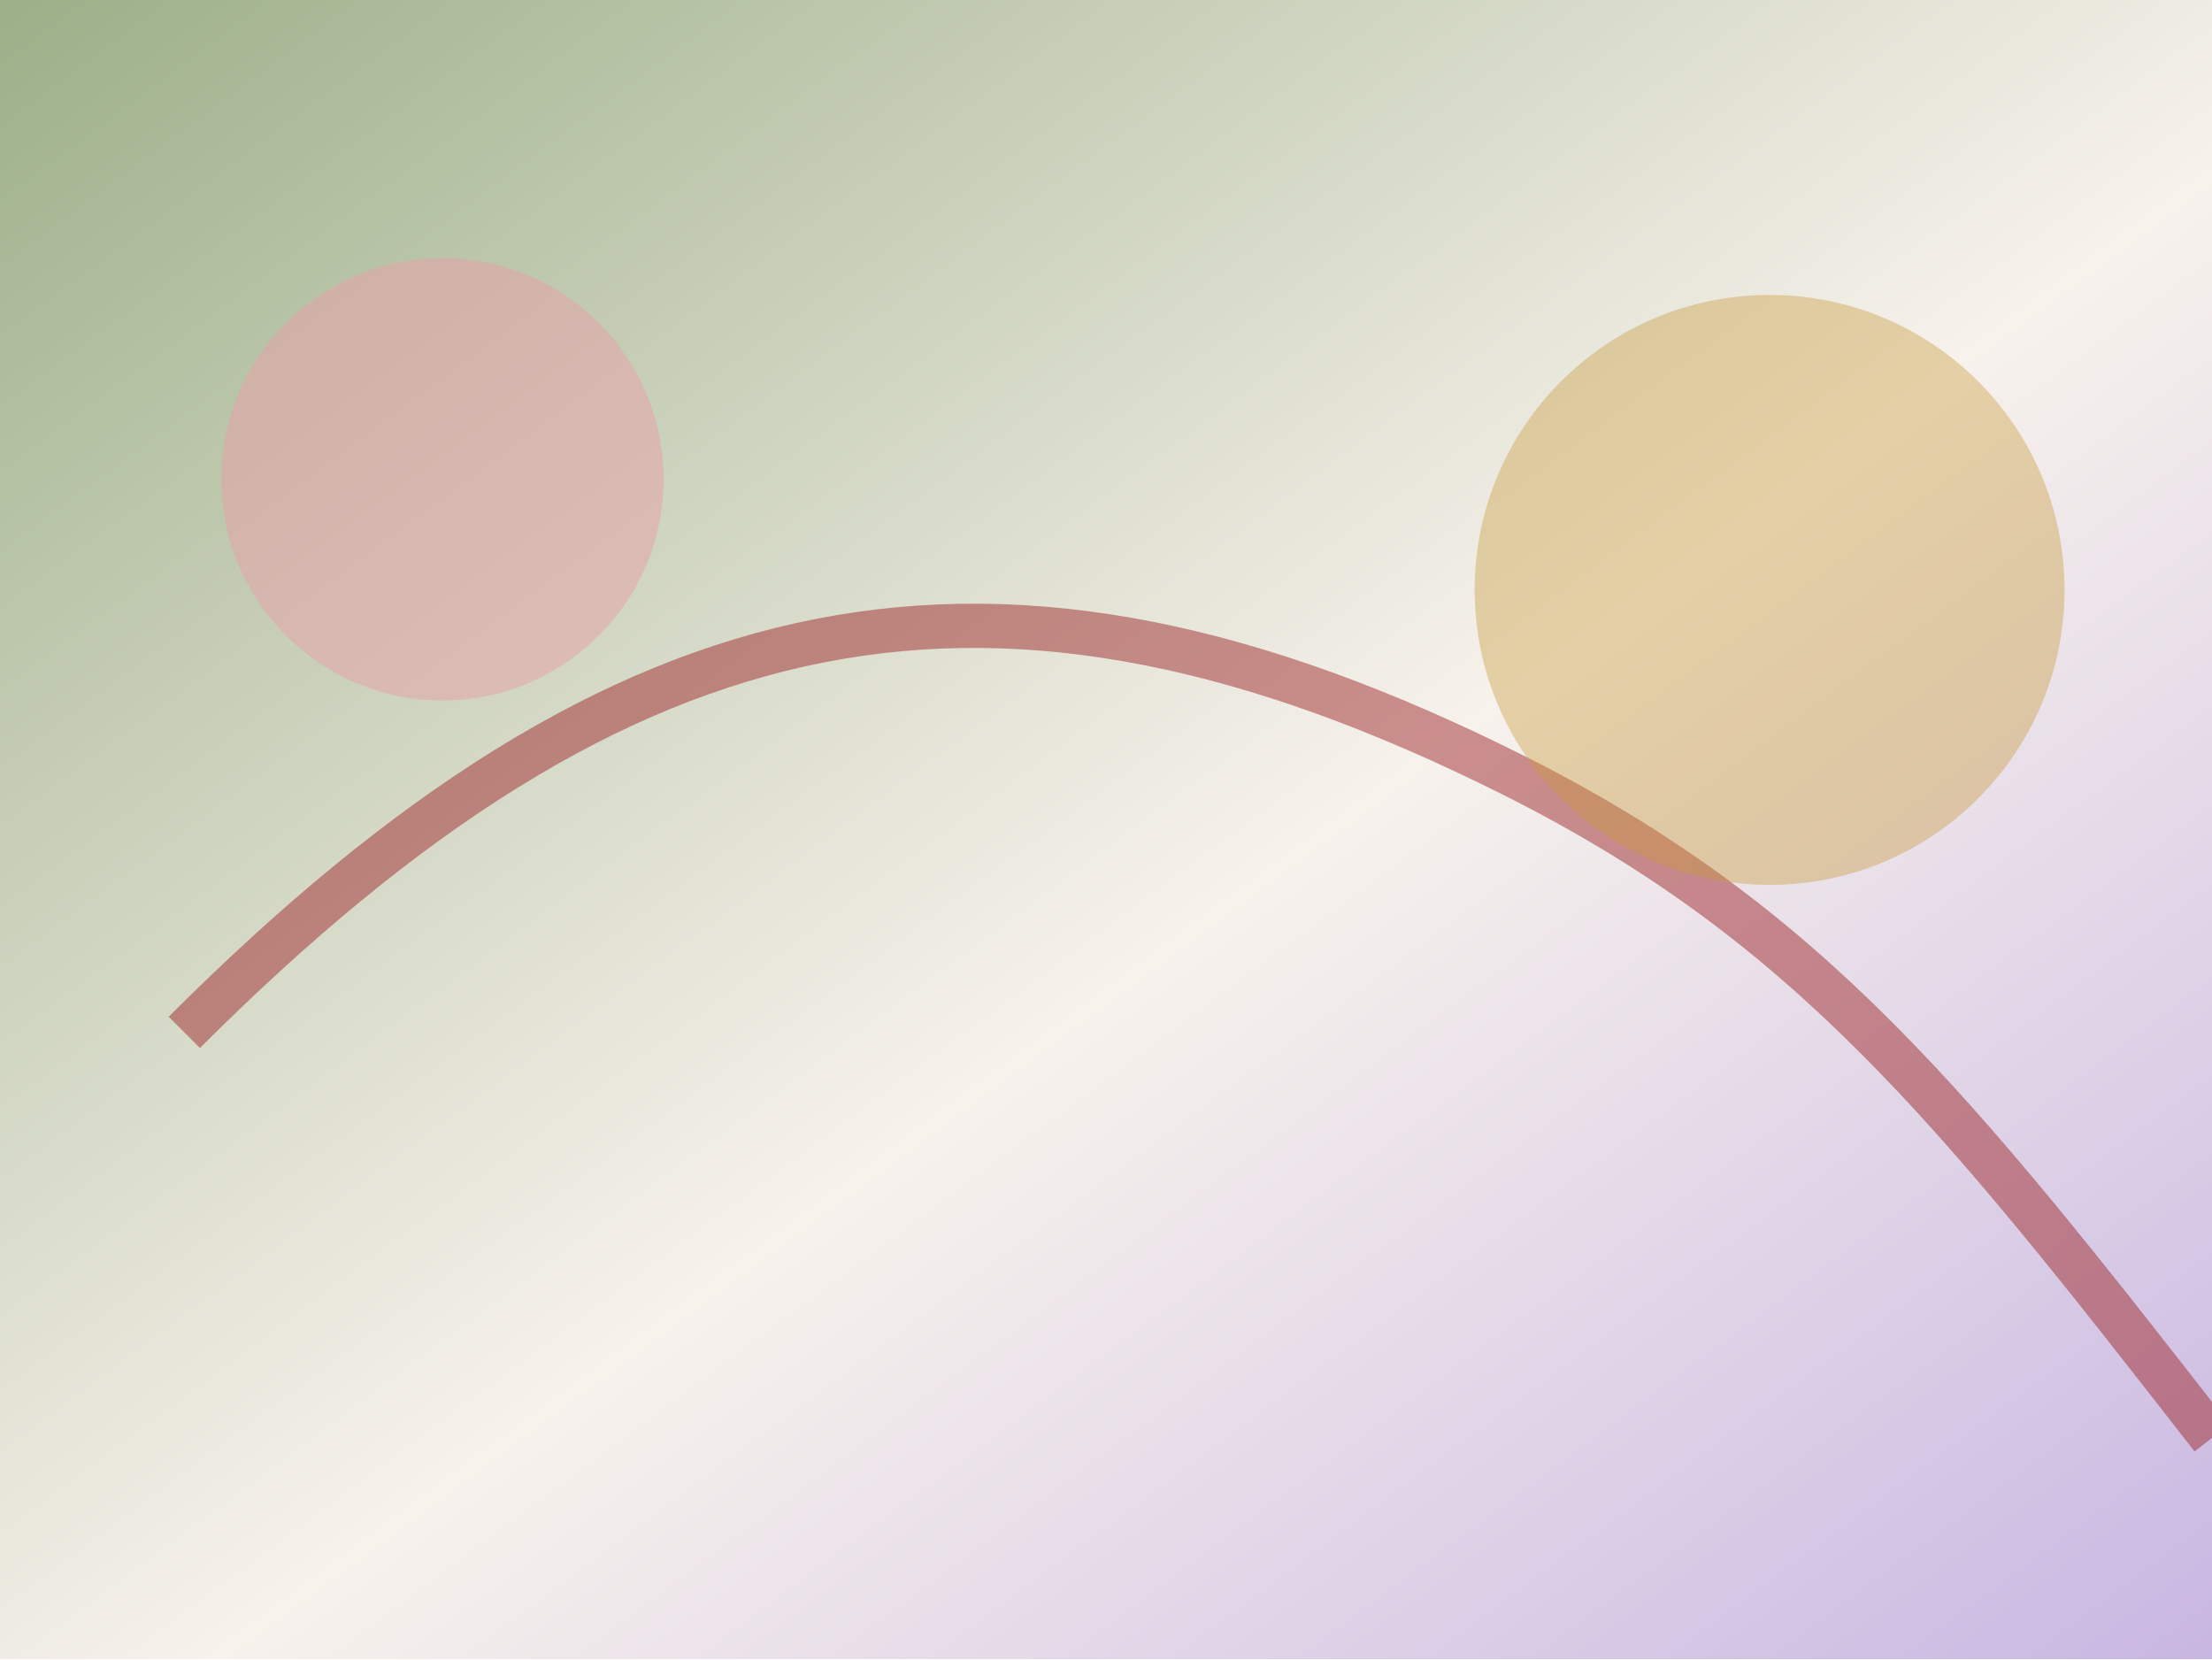
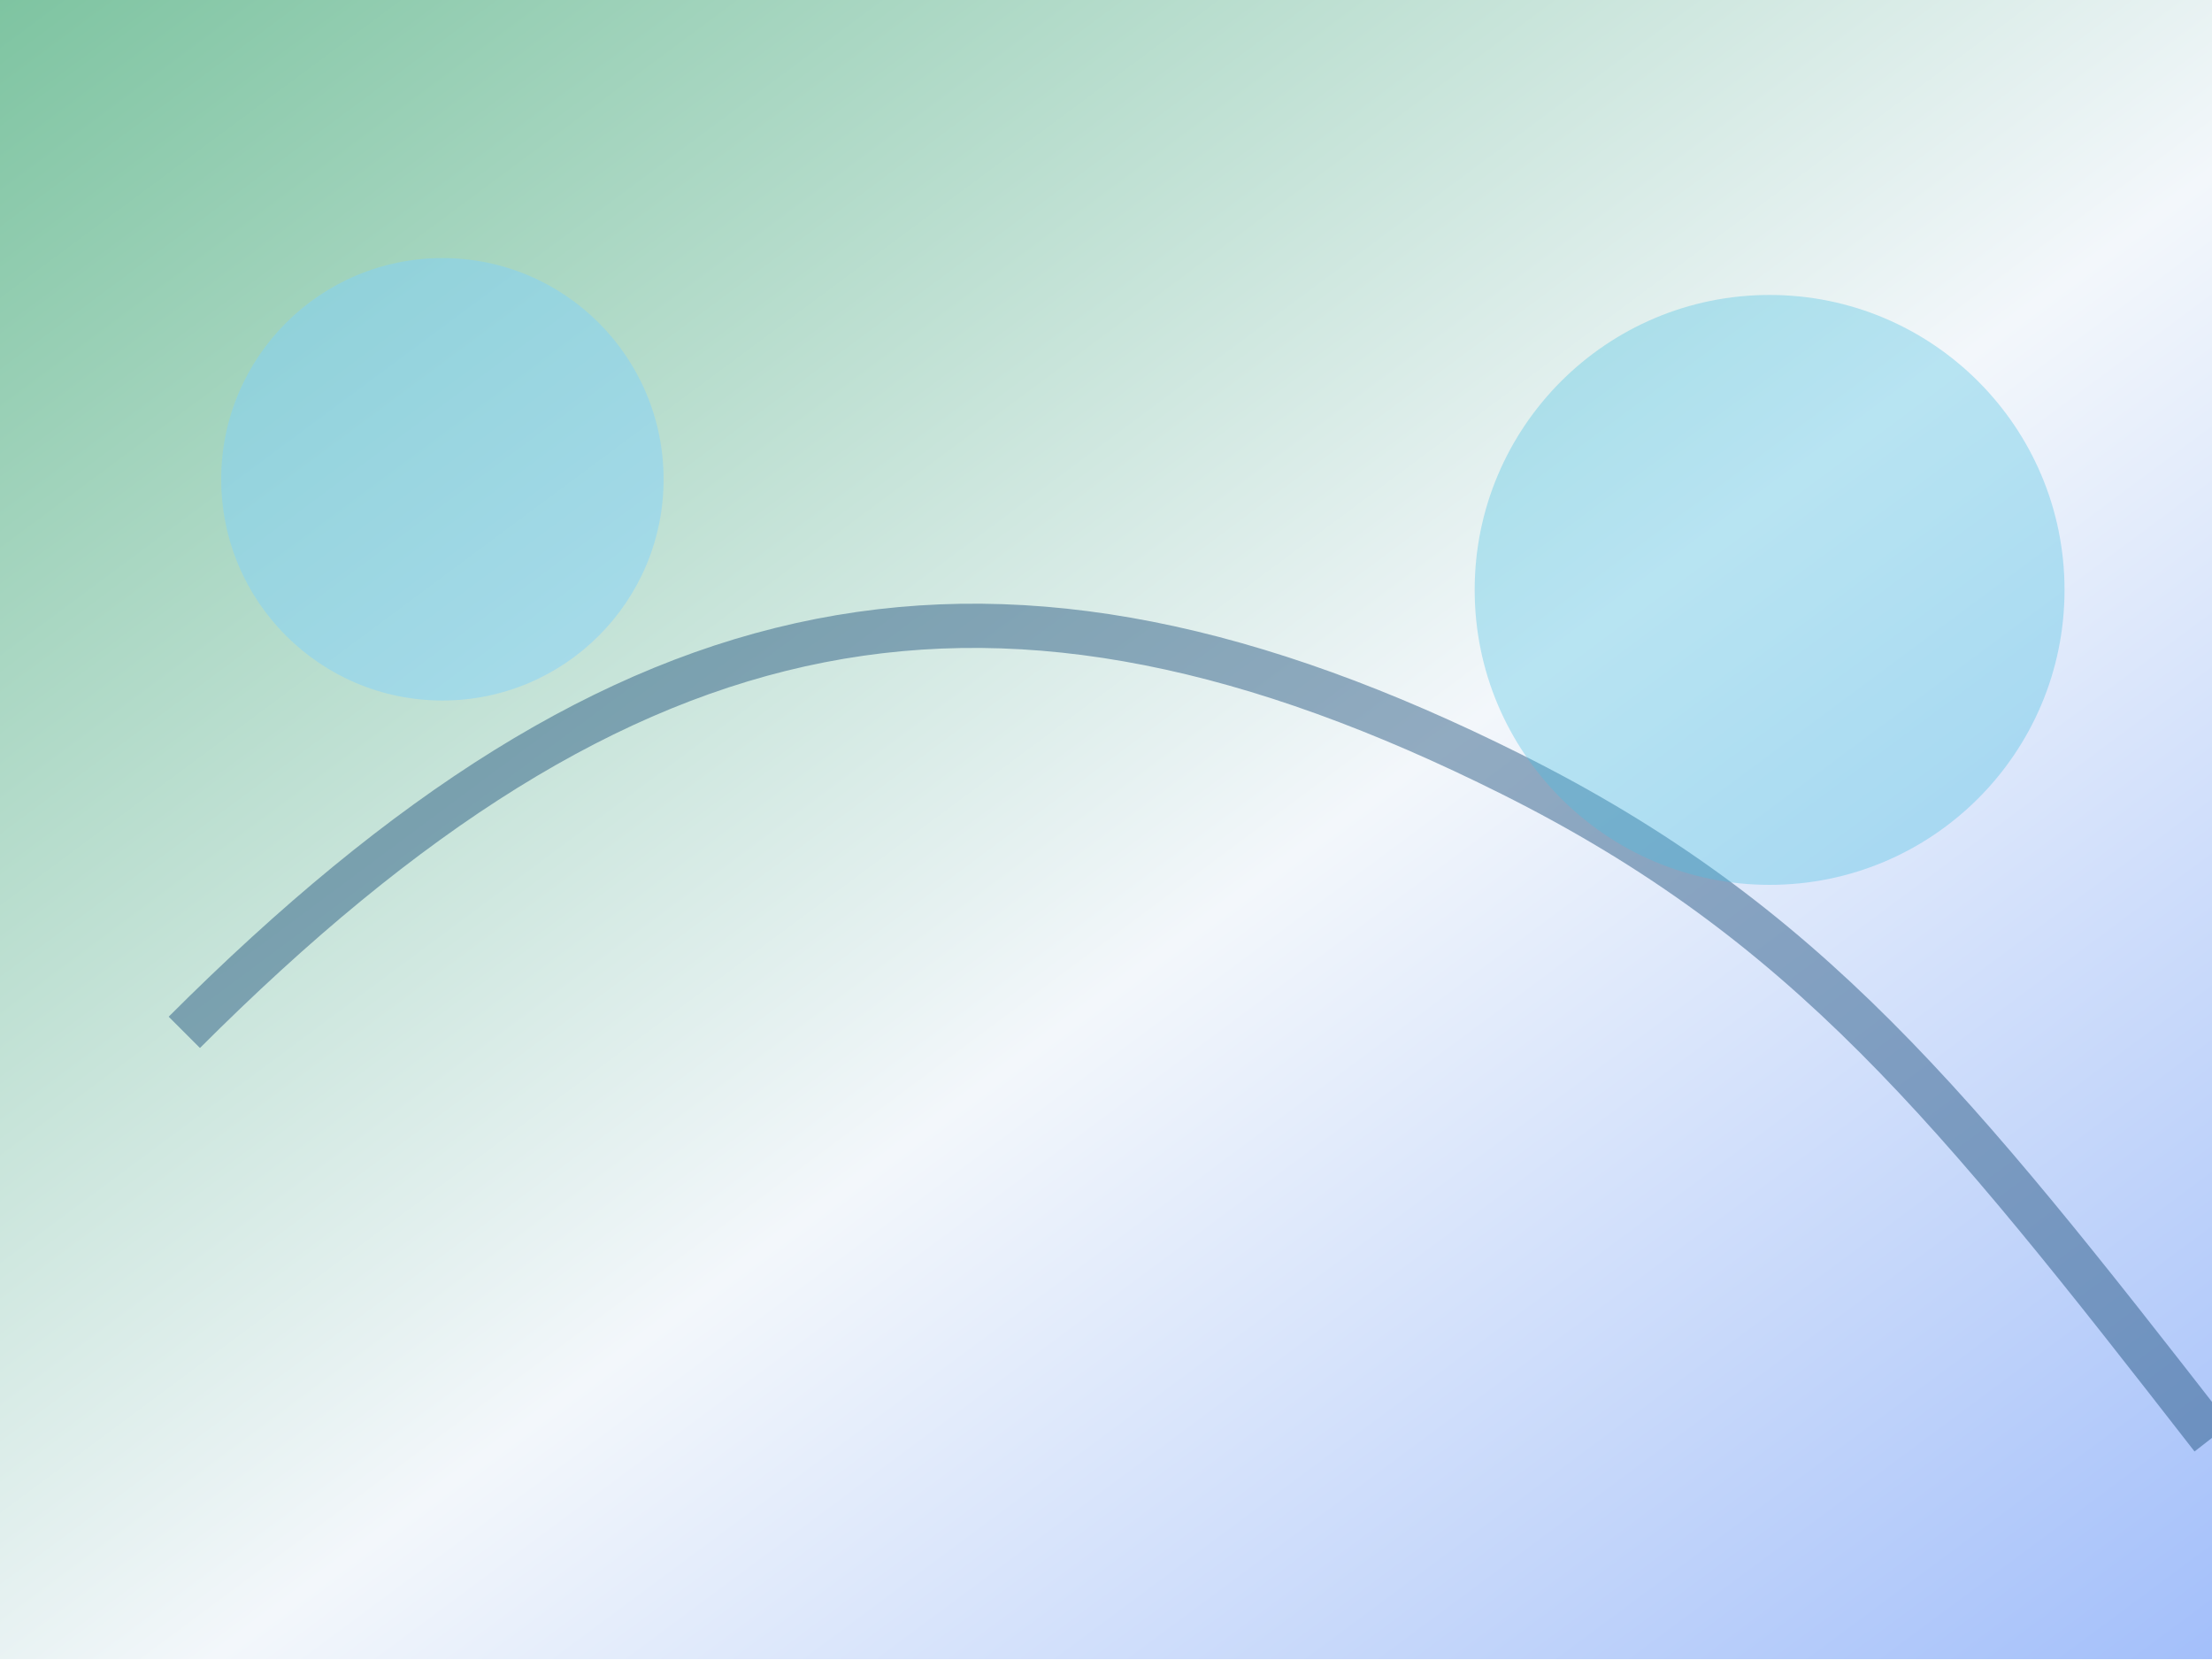
<svg xmlns="http://www.w3.org/2000/svg" width="600" height="450" viewBox="0 0 600 450">
  <defs>
    <linearGradient id="g3" x1="0" y1="0" x2="1" y2="1">
-       <stop offset="0%" stop-color="#9CAF88" />
-       <stop offset="55%" stop-color="#F7F2EC" />
-       <stop offset="100%" stop-color="#C8B6E2" />
+       <stop offset="0%" stop-color="#7EC4A1" />
+       <stop offset="55%" stop-color="#F3F7FB" />
+       <stop offset="100%" stop-color="#A3BFFA" />
    </linearGradient>
  </defs>
  <rect width="600" height="450" fill="url(#g3)" />
-   <path d="M50 280c120-120 220-140 360-70 80 40 120 90 190 180" fill="none" stroke="#9E2A2B" stroke-width="12" opacity="0.5" />
-   <circle cx="120" cy="130" r="60" fill="#E8A0A8" opacity="0.5" />
-   <circle cx="480" cy="160" r="80" fill="#C79A3B" opacity="0.4" />
+   <path d="M50 280c120-120 220-140 360-70 80 40 120 90 190 180" fill="none" stroke="#1B4D7A" stroke-width="12" opacity="0.45" />
+   <circle cx="120" cy="130" r="60" fill="#7FD1FF" opacity="0.45" />
+   <circle cx="480" cy="160" r="80" fill="#48BFE3" opacity="0.35" />
</svg>
